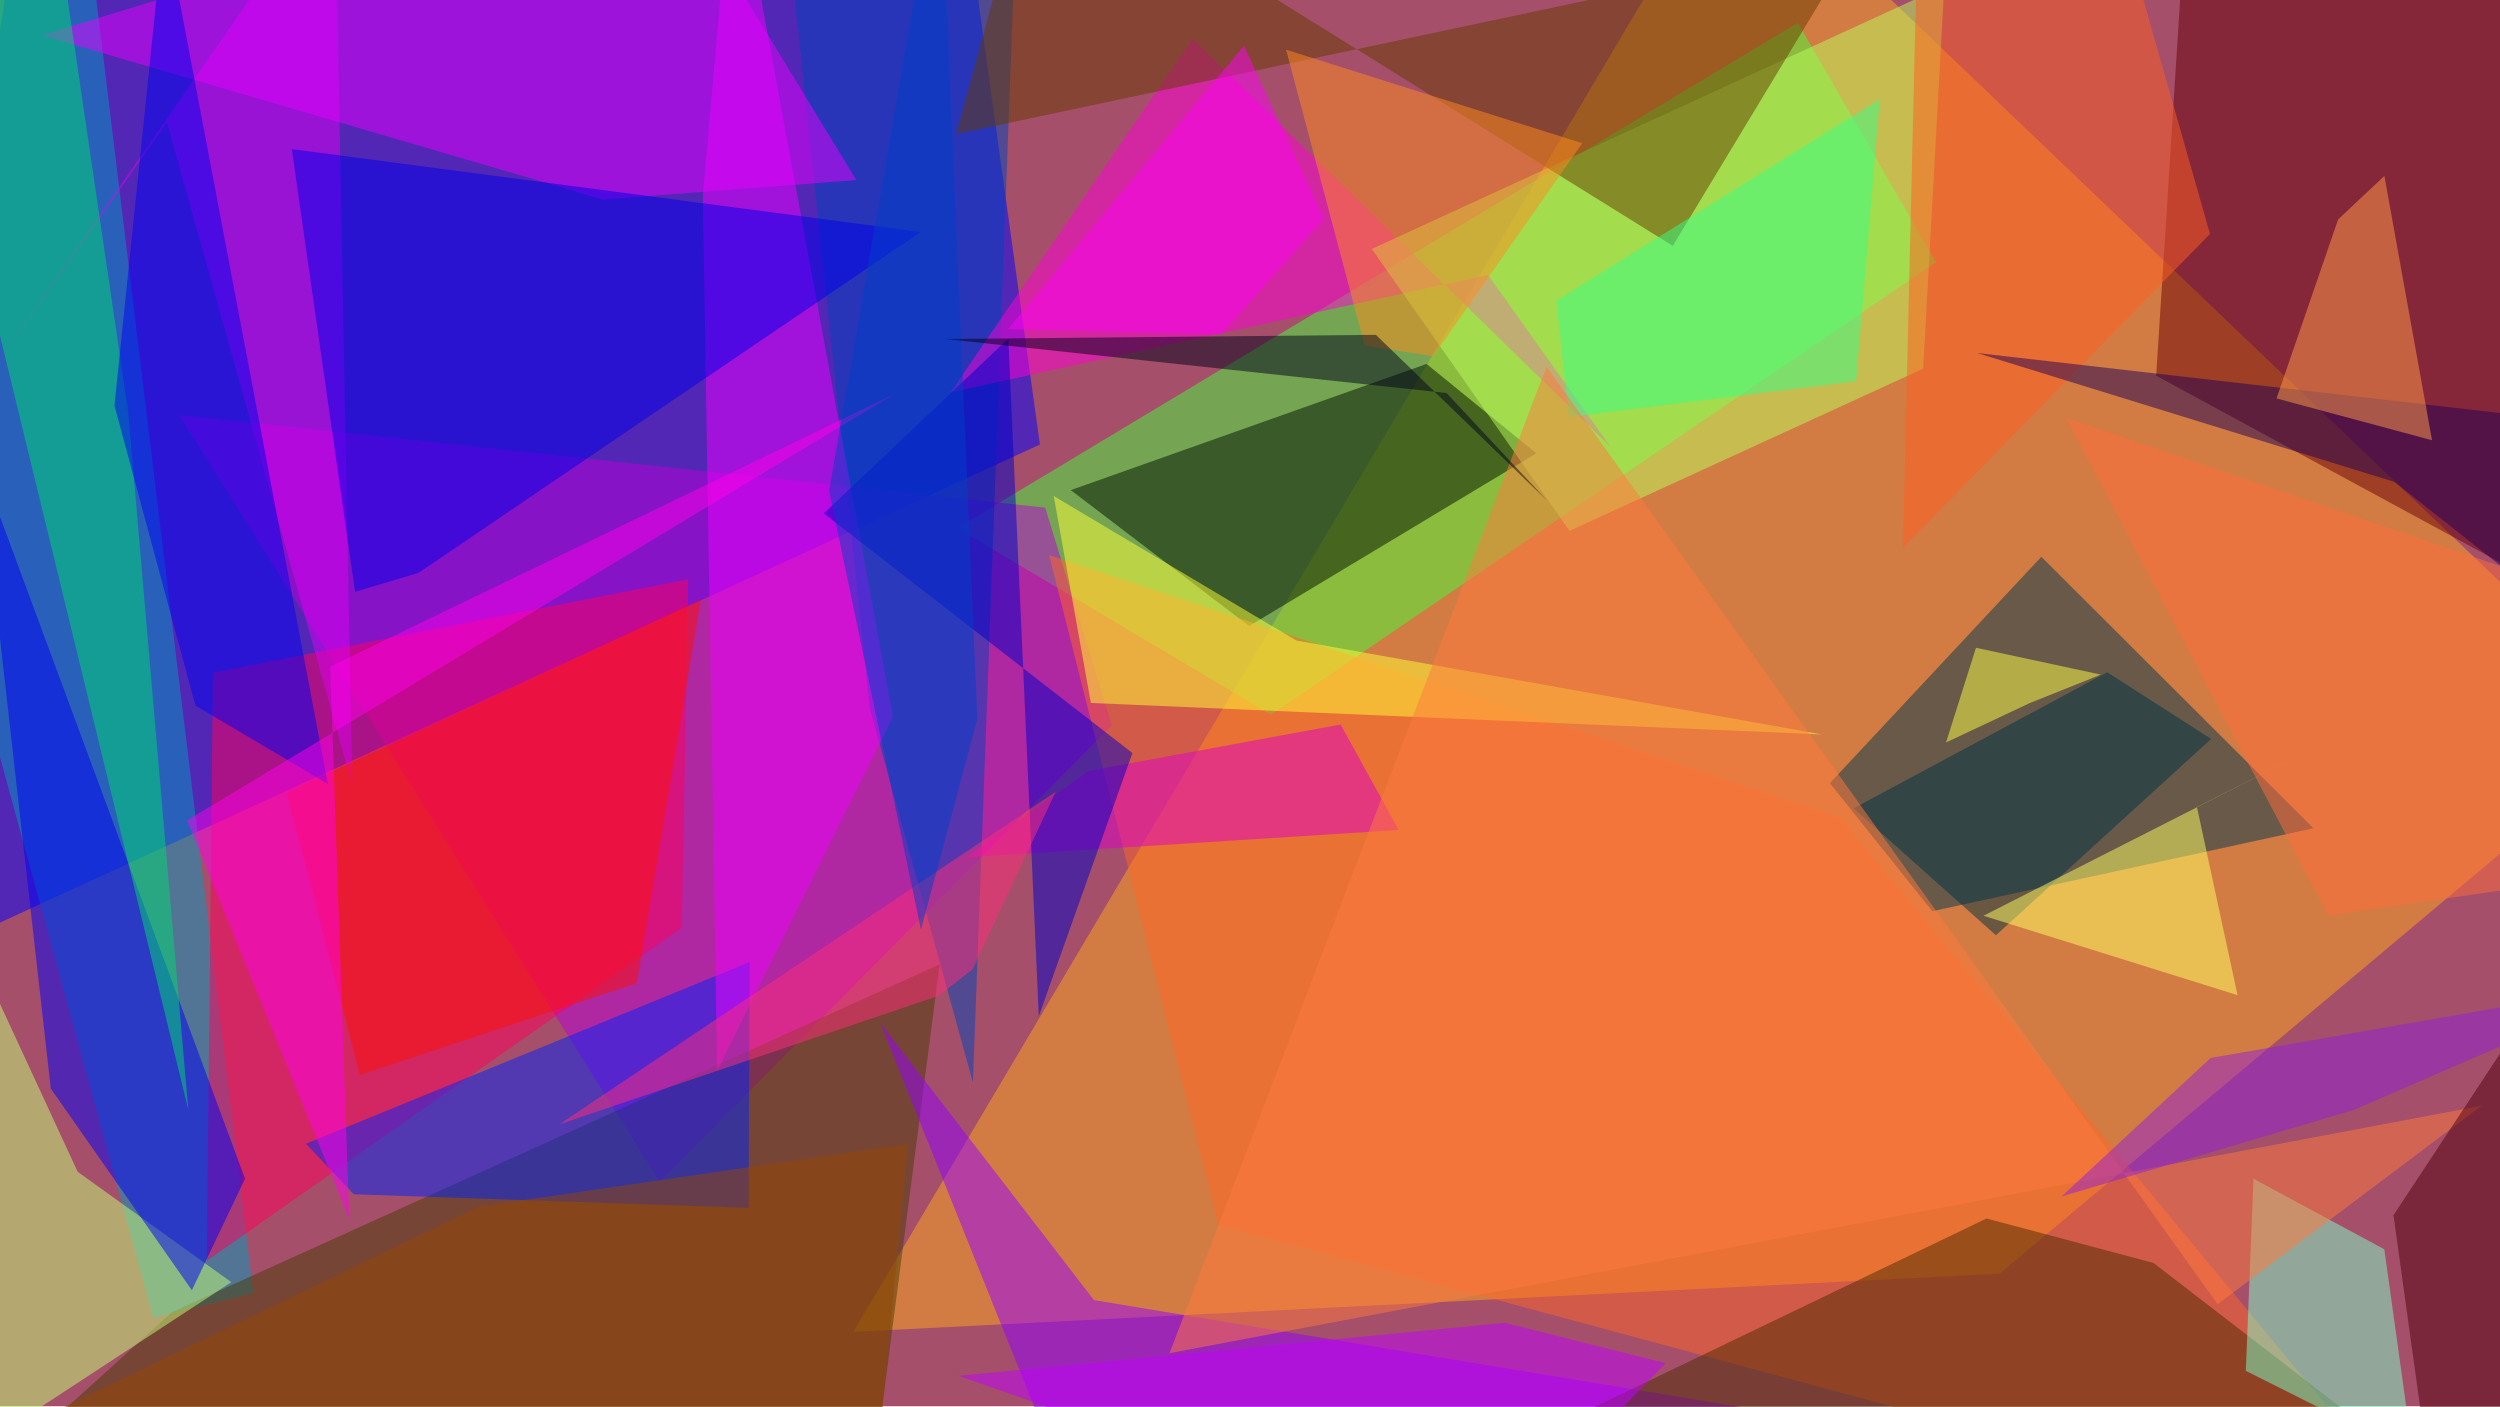
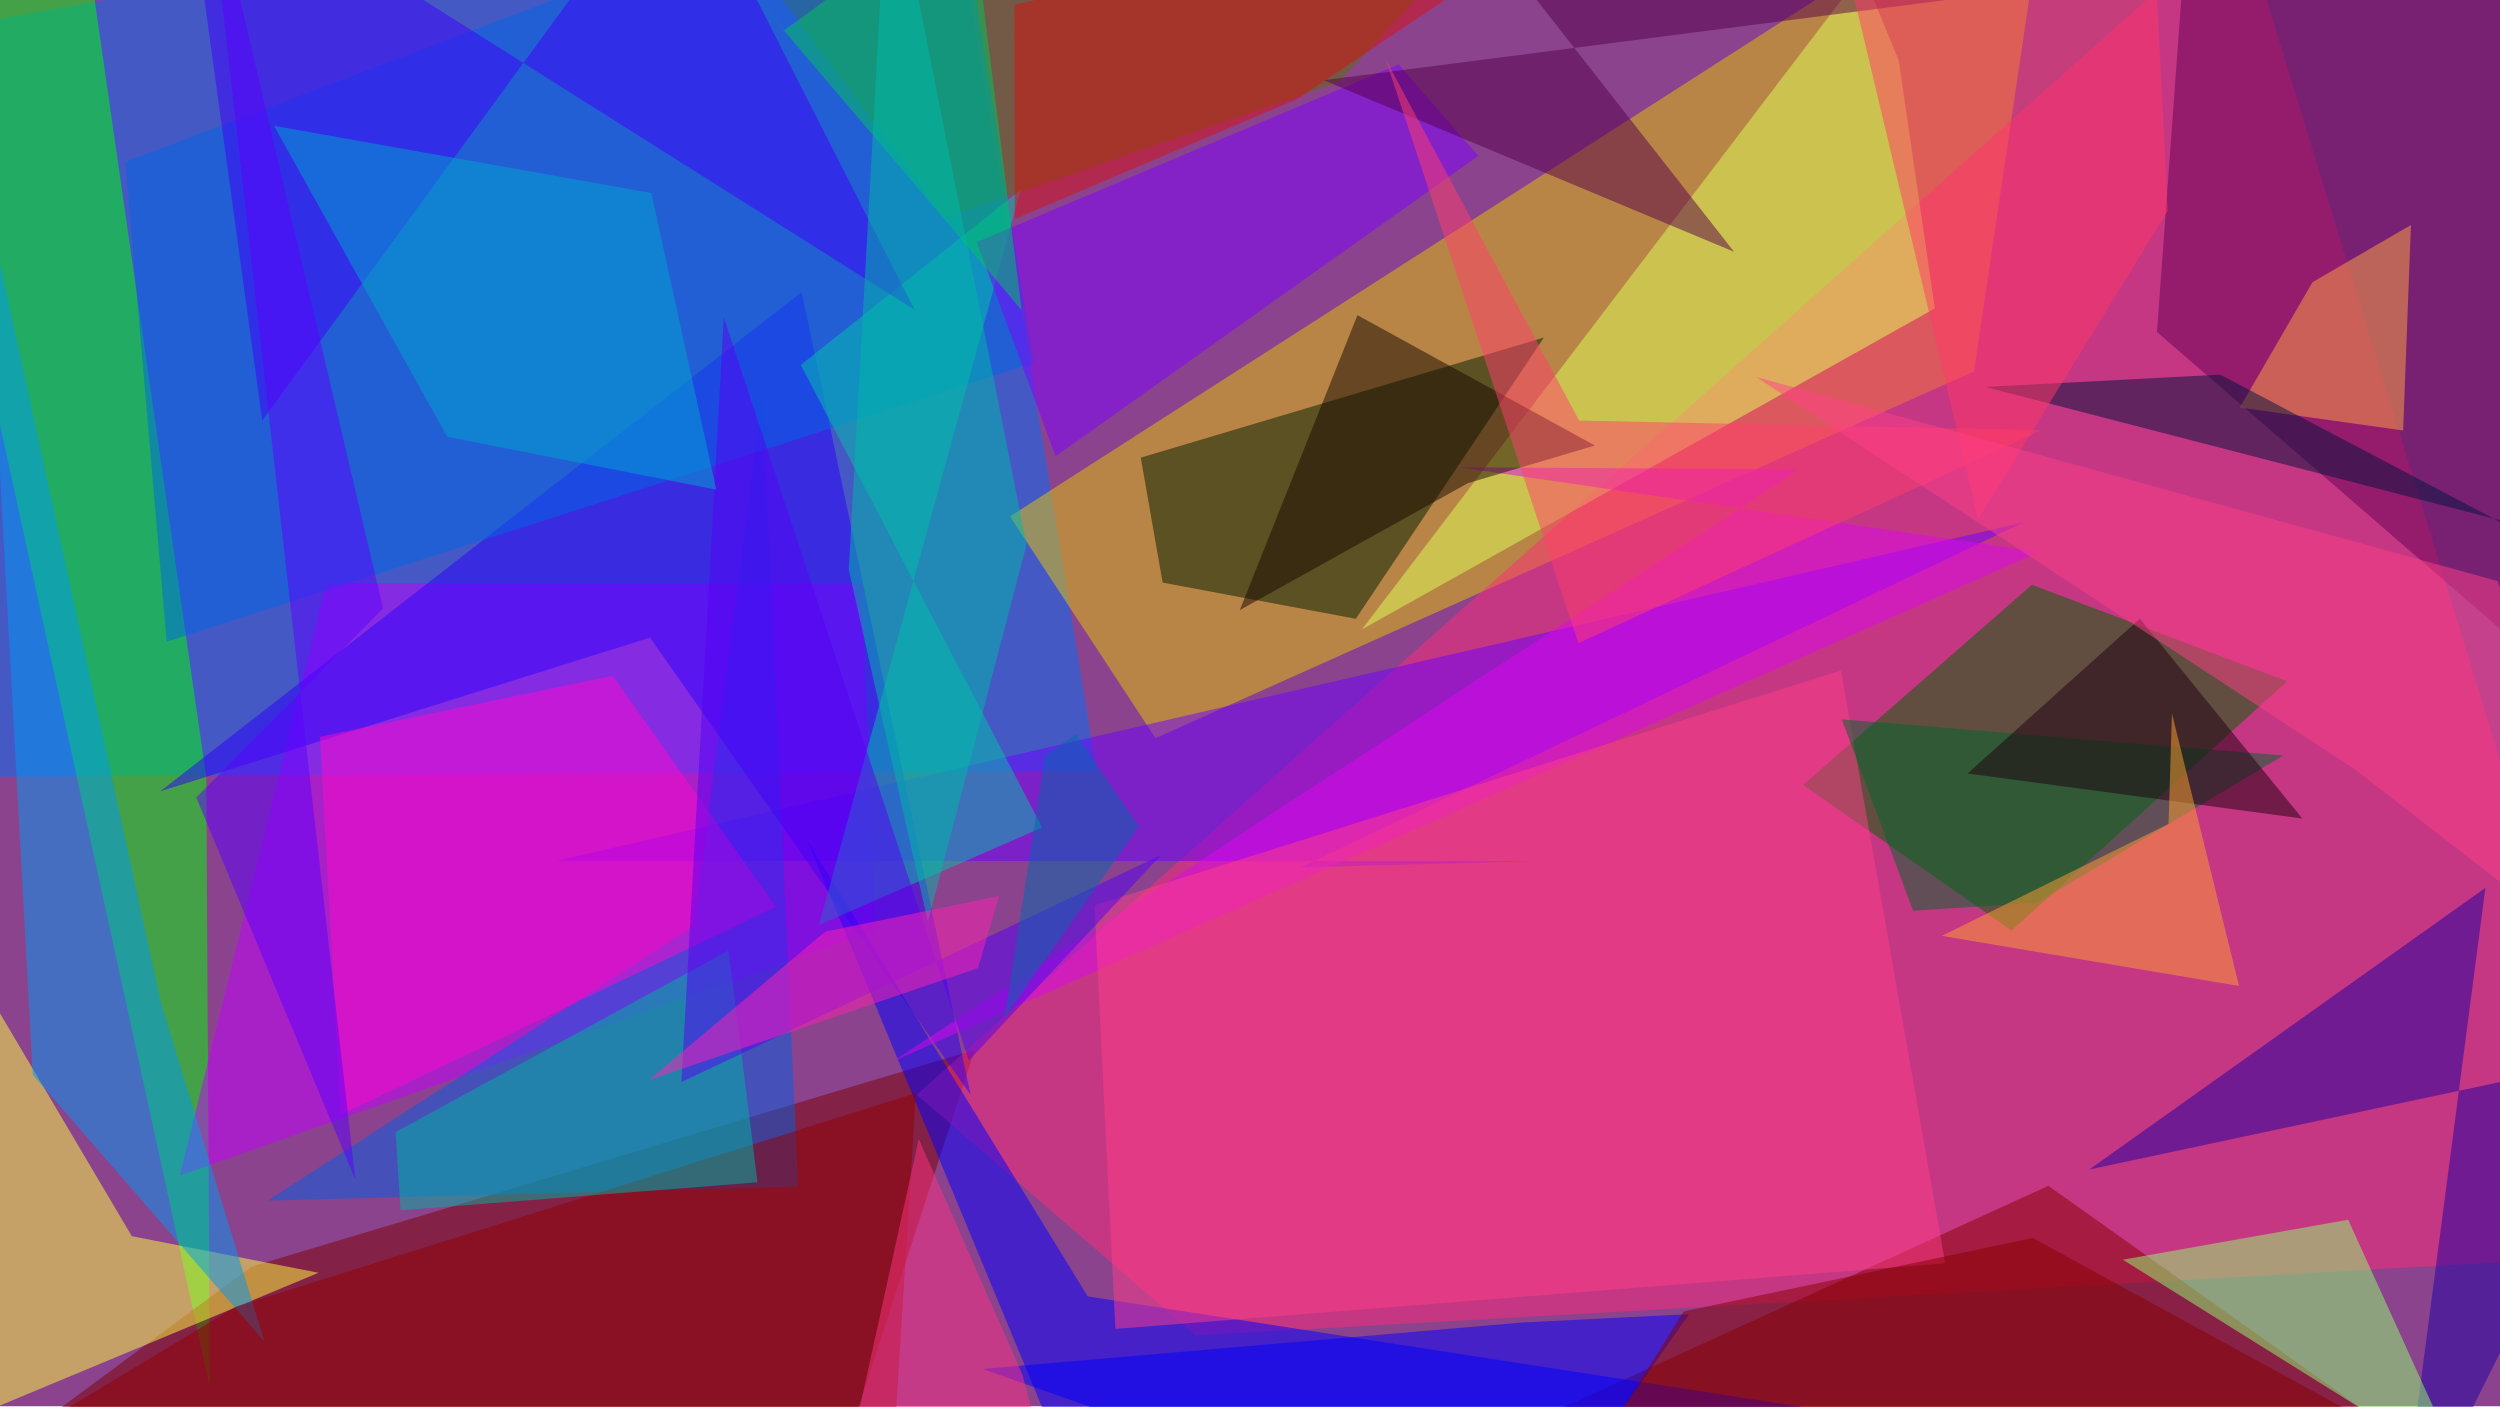
<svg xmlns="http://www.w3.org/2000/svg" viewBox="0 0 3840 2160">
-   <path fill="#a54f6a" d="M0 0h3840v2160H0z" />
+   <path fill="#8b438e" d="M0 0h3840v2160H0z" />
  <g fill-opacity=".5">
-     <path fill="#0200ff" d="M1495.9-48.9l101.4 731.7L-232.5 1524 43.7-232.5z" />
-     <path fill="#ffaa1c" d="M1310.6 2045.7L2661.8-232.5l1410.7 1348.6-1001 840.2z" />
-     <path fill="#46fc3b" d="M2761.5 34.9l212.2 368-1021.6 694.9-482-286.7z" />
-     <path fill="#bb00d9" d="M1707.8 1114.3l-694.7 701.1L275.4 637.6l1330.1 142.1z" />
-     <path fill="#009cc1" d="M-232.5 312.5l468 1711.7 153.7-38L119.8-232.5z" />
-     <path fill="#003650" d="M3553.4 1272.2l-417.9-417-324.8 347.7 157.2 196.7z" />
-     <path fill="#0045bd" d="M1336.1 1088.1L1197.3-222l367.4-6.5-70.3 1891.3z" />
-     <path fill="#010" d="M1918.6 961.6l-273.9-208.8L2191.2 559l168.6 137.3z" />
-     <path fill="#ff005b" d="M1057.1 889.8l-730 143.5-9.6 903.4 729.8-511.8z" />
-     <path fill="#4b3c00" d="M1325 2392.5H-151.9l416.3-377.3 1179-534.1z" />
-     <path fill="#0025fb" d="M1151.4 1477.7l-681.5 279.1 73.5 77.6 606.5 21z" />
-     <path fill="#ff00d6" d="M1832 59.4l641.5 626.8-187.9-263.9-825.5 180.3z" />
-     <path fill="#f000ff" d="M1126.8-232.5l-47.2 533.2 21.9 1344.1 270.1-544z" />
-     <path fill="#9700ff" d="M1680.3 1997l2392.2 395.5h-2391l-330-822.2z" />
-     <path fill="#680009" d="M4064.1 985.4L3886.6-90.9l-523.2-141.6-51.5 809.6z" />
-     <path fill="#e100f4" d="M-39 607.4l553.2-796.3L541 1205.4 256.5 188z" />
-     <path fill="#e900ff" d="M64.2 54.1L1005-232.5l310.3 509-389 29.9z" />
-     <path fill="#0000ec" d="M1414.4 356.3L448.2 229l97.2 680 97.4-29z" />
-     <path fill="#ff6727" d="M2826.3 1256.5L1611.4 852.7l260.2 1028.6 1895.2 511.2z" />
-     <path fill="#bafd5d" d="M2954 566.3l32.4-588-879.3 404 303.7 433.1z" />
-     <path fill="#4d2c00" d="M1967.9 2392.5h1926.9l-587-452.6-256.5-68.3z" />
-     <path fill="#683a00" d="M1468.5 206L2850-86.9l-280.6 464.6-981-610.3z" />
-     <path fill="#c7ff77" d="M-137.5 2292.3l492.8-322.9-236-169.5-351.8-760.6z" />
-     <path fill="#ffff38" d="M1991 983.8l807.3 144.3-1122.7-48.3-57.1-317.9z" />
-     <path fill="#80ffc9" d="M3449.6 2105.6l11.8-295 200.9 108.3 44 315.6z" />
-     <path fill="#de00c9" d="M2148.5 1274.9l-664.9 42.2 188.9-133 386.7-71.3z" />
-     <path fill="#0300f4" d="M376.4 1810.5l-81.7 171.3L78 1672-30.3 711.8z" />
-     <path fill="#ff5f23" d="M3394.5 359.3l-110.6-389-339.6-35.5-21.4 907z" />
-     <path fill="#ff1004" d="M552.8 1651.1l-112.5-433.7 636.2-296.2-98.2 589z" />
-     <path fill="#00db71" d="M197.1 634.6l92.1 1069.8L-100 104.6 88-109.1z" />
-     <path fill="#003243" d="M3396.3 1135l-159.6-102.4-389.6 209 218.6 195z" />
-     <path fill="#0004f2" d="M300.1 1083.8l203.5 120.3-251-1325.4-76.8 744.2z" />
-     <path fill="#ff8d1e" d="M2430.3 220L1975.4 76.3l120.8 454.4 105 16.5z" />
-     <path fill="#0000c9" d="M1548.8 520l-283.5 268.6 474.1 368.1-143.8 404.2z" />
-     <path fill="#36ff8b" d="M2851 585.6l36.4-433.2L2390.6 462l19 178.5z" />
-     <path fill="#ff00eb" d="M536.5 1872.5l-249-612.3 1085-654.3-865.3 418z" />
-     <path fill="#c300ff" d="M2558.6 2093.9l-291.1 298.6-795.4-279.3 839.4-81.4z" />
-     <path fill="#ffff62" d="M3552.4 1149.6l-505.8 257 390.3 122-62.4-289z" />
-     <path fill="#ff7a3e" d="M3406.2 2003.3L2375.5 563l-579 1515.4 2015.1-380z" />
-     <path fill="#51000d" d="M3676.4 1866.5l67.3 485.3 328.8-100v-986z" />
-     <path fill="#ff2e79" d="M859.1 1727l762.5-510.8-127.9 272.7-52 40.6z" />
-     <path fill="#964600" d="M-194.6 2302.8l1528.3 89.7 61-635.5-659.2 96.5z" />
-     <path fill="#200054" d="M4002 653l-965.2-110.8 641 198 394.7 311.7z" />
-     <path fill="#ff9c4b" d="M3496.7 612l94.7-275 71-66.8 73.2 406z" />
-     <path fill="#ffff45" d="M3226.8 1036.2l-109.7 44-128 60.2 46-145.4z" />
-     <path fill="#9221d6" d="M3395.5 1625l-229.1 212.8L3615 1705l457.5-198.2z" />
-     <path fill="#003eca" d="M1273.5 754.2l141.1 673.9 86.6-323.8-57.3-1336.8z" />
-     <path fill="#ff00f6" d="M1875.8 513.5l157.9-177.1-122.9-266-362.5 435z" />
-     <path fill="#ff6d3d" d="M4072.5 948.7L3173.8 642l402.7 764.1 351.2-50.9z" />
-     <path fill="#00001b" d="M1452.3 520.7l661-6.4 262.6 254.2-154-164.8z" />
+     <path fill="#0070fc" d="M1684.4 1184.5l-231.6-1417L-121.6 50.7l-110.9 1143.5z" />
+     <path fill="#e9c800" d="M3032 570.4l-1257.1 563.4-223.6-340.6L3151.1-232.5z" />
+     <path fill="#00ff02" d="M316.8 1194.2l5.5 936.3-515.3-2363h305z" />
+     <path fill="#7f0000" d="M-217.5 2392.5l603.7-447 1111-333-253.5 780z" />
+     <path fill="#c600ff" d="M501.6 895.6l-225.6 910 1068.7-376-21.2-533.8z" />
+     <path fill="#ff2d79" d="M4072.5 1925.7l-2236 125.4-428.5-369.6L3441.9-129z" />
+     <path fill="#006400" d="M3089.8 1429.4l-320.3-223.8L3121 898.2l392.2 148.2z" />
+     <path fill="#001f00" d="M1752.2 702.9l33.6 192 296.7 55.6 289-432.1z" />
+     <path fill="#6d00ff" d="M1997.8 1332.3l357.8-9.6-1501.6-.3 2254-520z" />
+     <path fill="#e0ff5a" d="M2860.8-42.6L2916.5 93l55.4 380.7-879.9 493z" />
+     <path fill="#800" d="M2742.8 2392.5l1173.7-23.5-770.2-547.6-825.8 377.1z" />
+     <path fill="#0061e2" d="M1065.9 1422L1171 608l54.9 1214.8-815 21.4z" />
+     <path fill="#ffff41" d="M-150.5 1302.2l353 596.6 286.8 56.2-695.5 289.7z" />
+     <path fill="#00f" d="M3980 2348.5l-2298.1 9-443.4-1069.4 432.3 703.2z" />
+     <path fill="#5d7300" d="M2056.7 126.3l131-142.7-1159.4-216.1L1452 334.2z" />
+     <path fill="#0099f2" d="M-23.2 298l270.5 1242.4 159 520.5-356-410z" />
+     <path fill="#2f00fc" d="M998.4 979.3l492.5 702.6-259.5-1233.3L246 1215.5z" />
+     <path fill="#0067e4" d="M256 985.7l1331.4-428.1-124.8-790.1L192.4 248.7z" />
+     <path fill="#00c4ac" d="M1230 560.5l337.8-268.8L1258 1420.6l342.8-149.6z" />
+     <path fill="#ff09cd" d="M491.6 1131.6L941 1038l251 355-668.8 319.3z" />
+     <path fill="#660057" d="M4072.5 96l-705.2-328.5-54.2 742.5 759.4 657z" />
+     <path fill="#7f00ff" d="M1621.3 700.9l649.3-461.5-122.2-140.6-648.2 273z" />
+     <path fill="#1e00a5" d="M3209 1796.4l608.6-432.7L3683 2392.5l389.6-780.1z" />
+     <path fill="#910000" d="M361.5 2007.3l-540.7 326.1 1541.6 59.1 44.4-713.5z" />
+     <path fill="#93ff71" d="M3762.4 2216l152.3 127.4-654.1-408.5 346.2-61.4z" />
+     <path fill="#3e00fb" d="M1044.5-232.5L402.7 645.9 282.2-232.5 1404.8 476z" />
+     <path fill="#00f" d="M2338.5 2031.3l-829.5 71.4 824.2 289.8 261.2-374z" />
+     <path fill="#570048" d="M2178.2-232.5L3757.5-99.1 2033 123.2l630.6 263.6z" />
+     <path fill="#dd06ef" d="M2764.4 720.9L1369.9 1631l1762.7-783.3-891-129.9z" />
+     <path fill="#170900" d="M2449.7 684.3L2085 484.1l-180.7 453 350.4-195z" />
+     <path fill="#00c959" d="M1569.2 476.3L966.8-232.5l237.6 279.2 285-208.2z" />
+     <path fill="#ffa743" d="M3691.2 661.2l12-315.6-151.2 87.8L3440.4 626z" />
+     <path fill="#ff3f88" d="M2827.8 1029.8l-1146.7 360.9 32.1 650.5 1274.6-100.8z" />
+     <path fill="#00b4a1" d="M1163.5 1816l-44.5-356-511.3 278.8 7.6 120.2z" />
+     <path fill="#00662d" d="M2829 1104.9l678.1 55.6-378 226.1-190.6 12.3z" />
+     <path fill="#5700f4" d="M1046.6 1662.1l65.1-1174.6 376.4 1141.7 295.5-316z" />
+     <path fill="#d91011" d="M1558.6 336.4l-.7-328.9 1007.6-240-572.2 384.3z" />
+     <path fill="#00b9a8" d="M1365-232.5l-61.3 1107.4 121.5 540.8 151.5-579.1z" />
+     <path fill="#00123c" d="M3410.1 575.4l-361 18.9 804 208.2 137 78.2z" />
+     <path fill="#0068ae" d="M1652.3 1127.5l97 142-206 292.7 61.9-401.5z" />
+     <path fill="#00a7d1" d="M1000.4 296.5l99.8 455.7L687 670.8 421 193.3z" />
+     <path fill="#800" d="M3122.3 1901.5l898.3 491-1630.1-65.5 195.7-312.7z" />
+     <path fill="#1f0010" d="M3022.2 1188l-10.4-1.3 524.6 70.6-249.5-307z" />
+     <path fill="#ffa331" d="M3336.1 1095.8l103.1 418.7-456.5-77 348.2-172z" />
+     <path fill="#ff23b2" d="M1267.5 1431l266.8-54.6-32.1 110.5-506 172.3z" />
+     <path fill="#ff3e6c" d="M2425.5 646L2128.6 91.6l295.8 896.2L3134.8 661z" />
+     <path fill="#ff3867" d="M2793.5-232.5l245 1029.8 291-473.4-27.5-556.4z" />
+     <path fill="#5d00ff" d="M545.9 1812.3L314.4-232.5l274 1167-287 290.5z" />
+     <path fill="#ff3380" d="M1570.6 2112l72.3 280.5-356-76.7 124.3-566.4z" />
+     <path fill="#ff4188" d="M3836.1 892.5l-1139-313.6 921.7 604 453.7 352.3z" />
  </g>
</svg>
